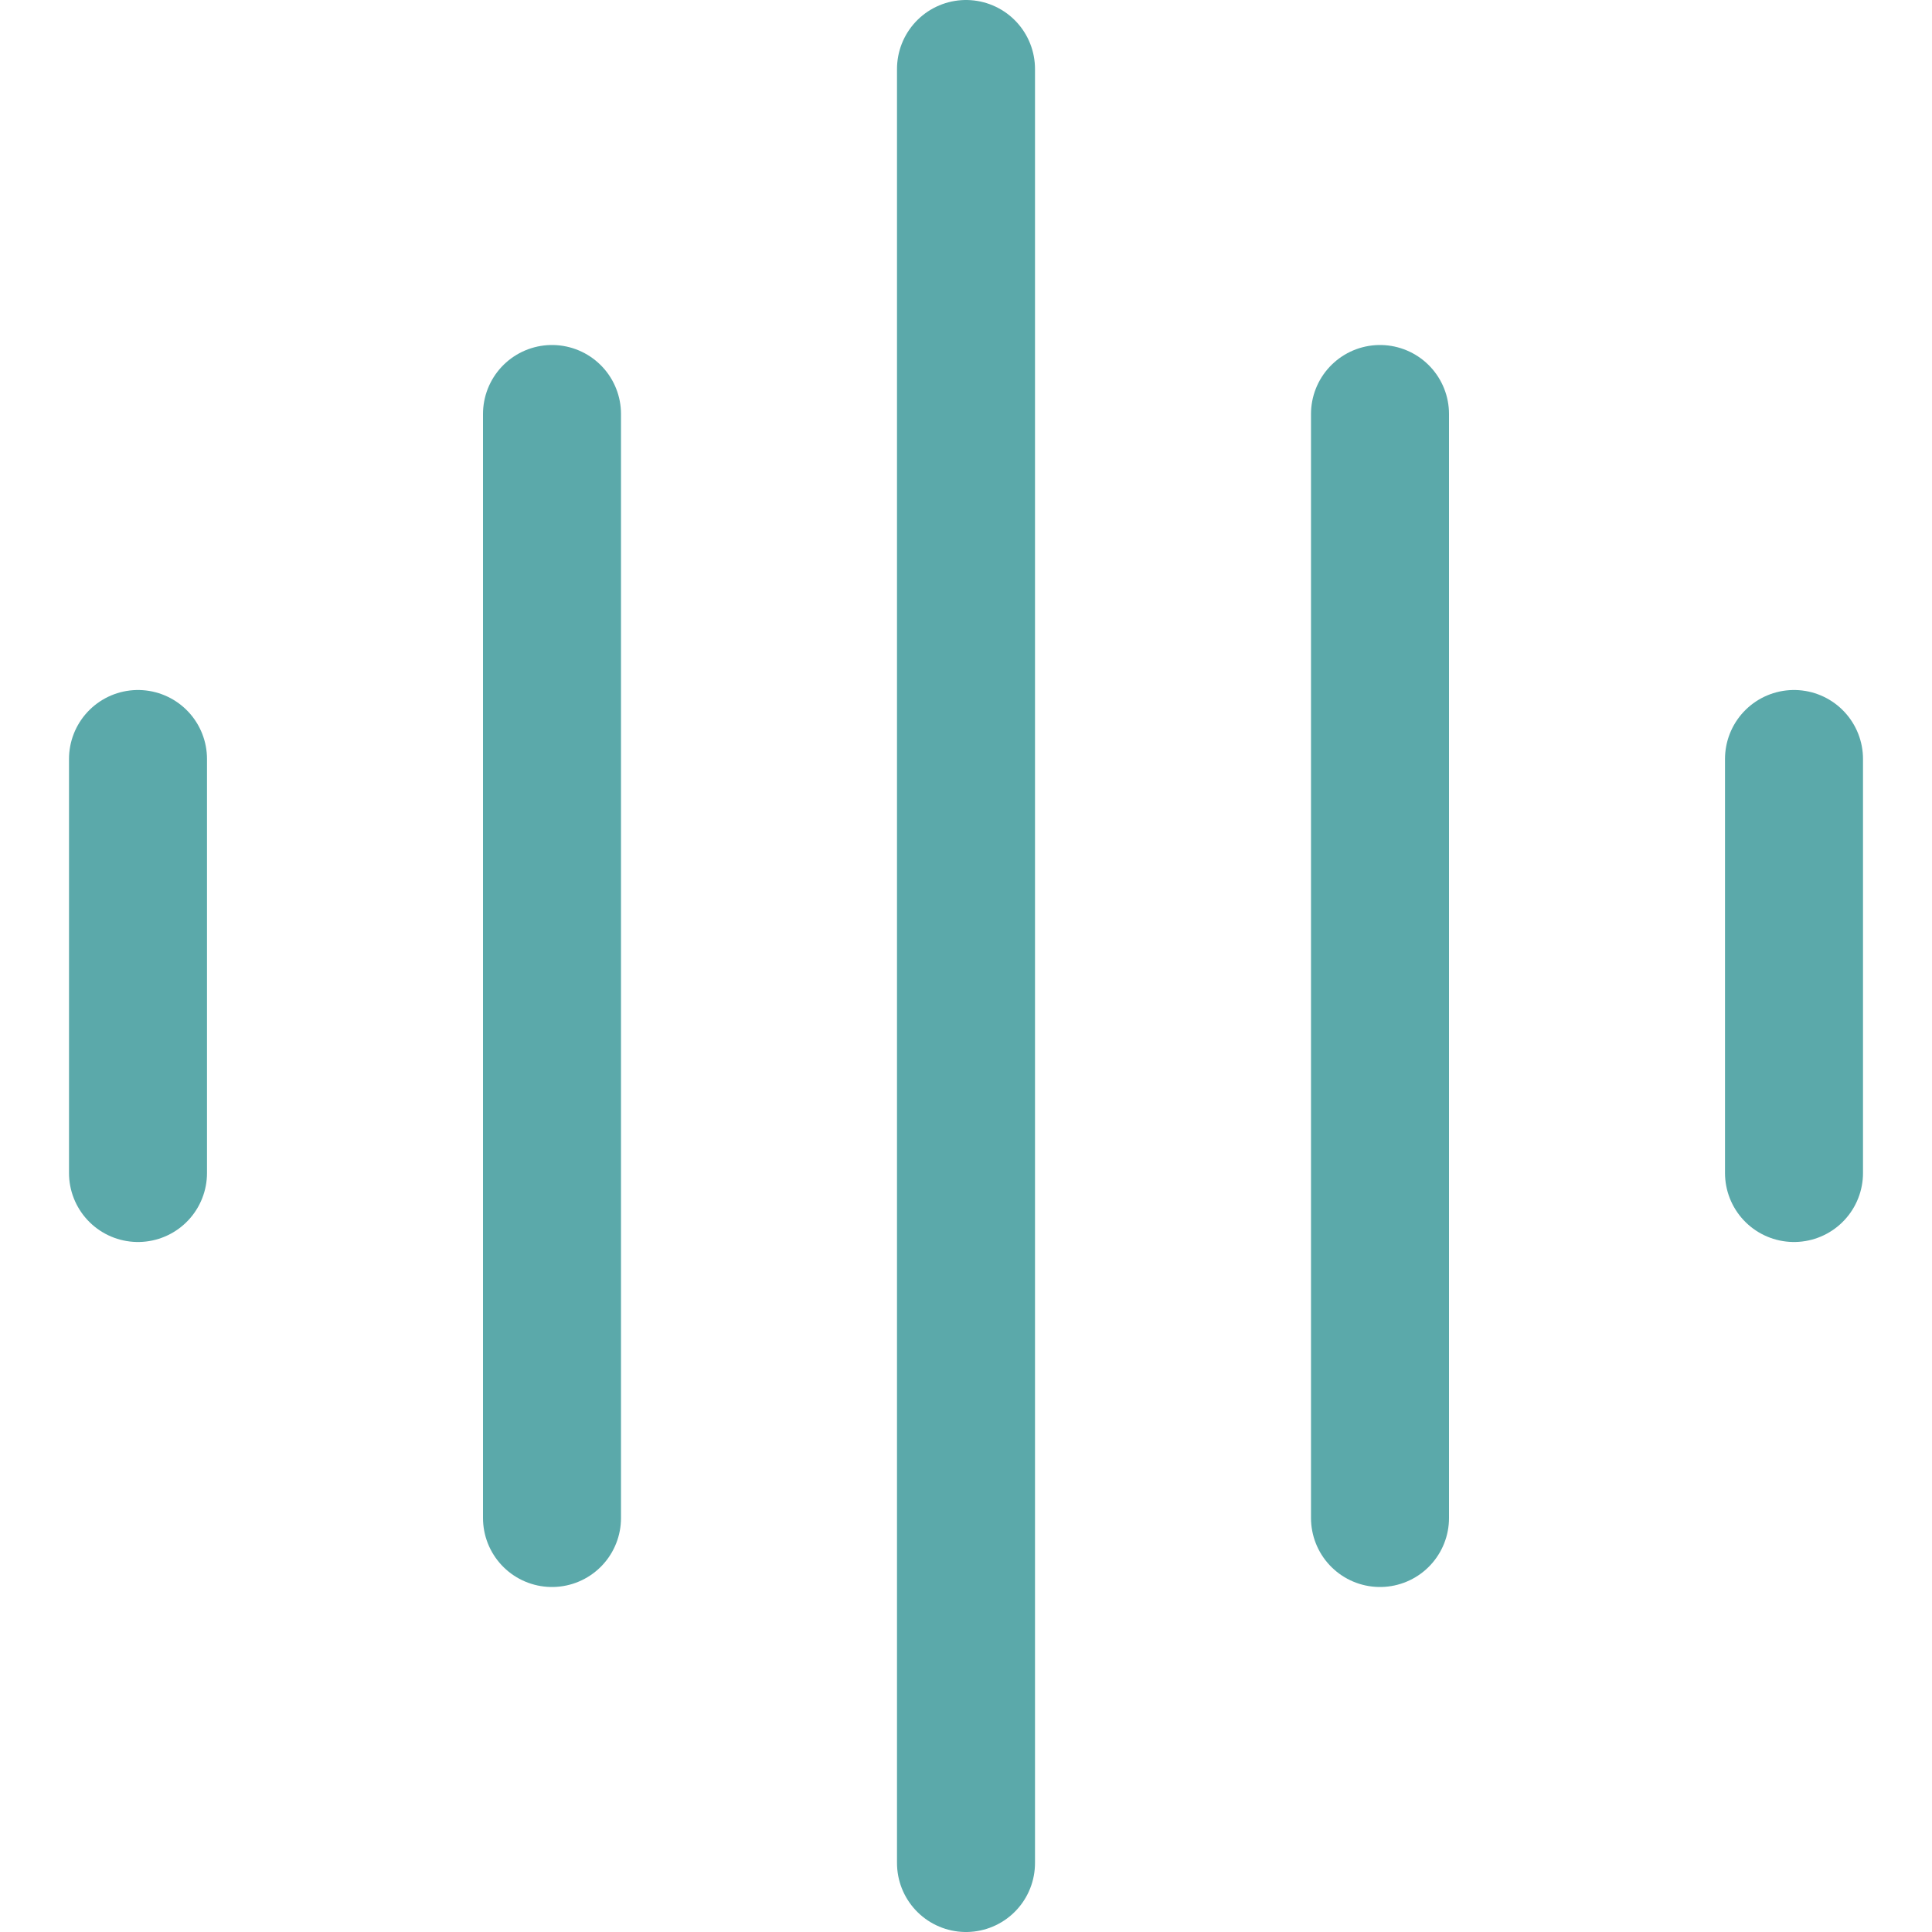
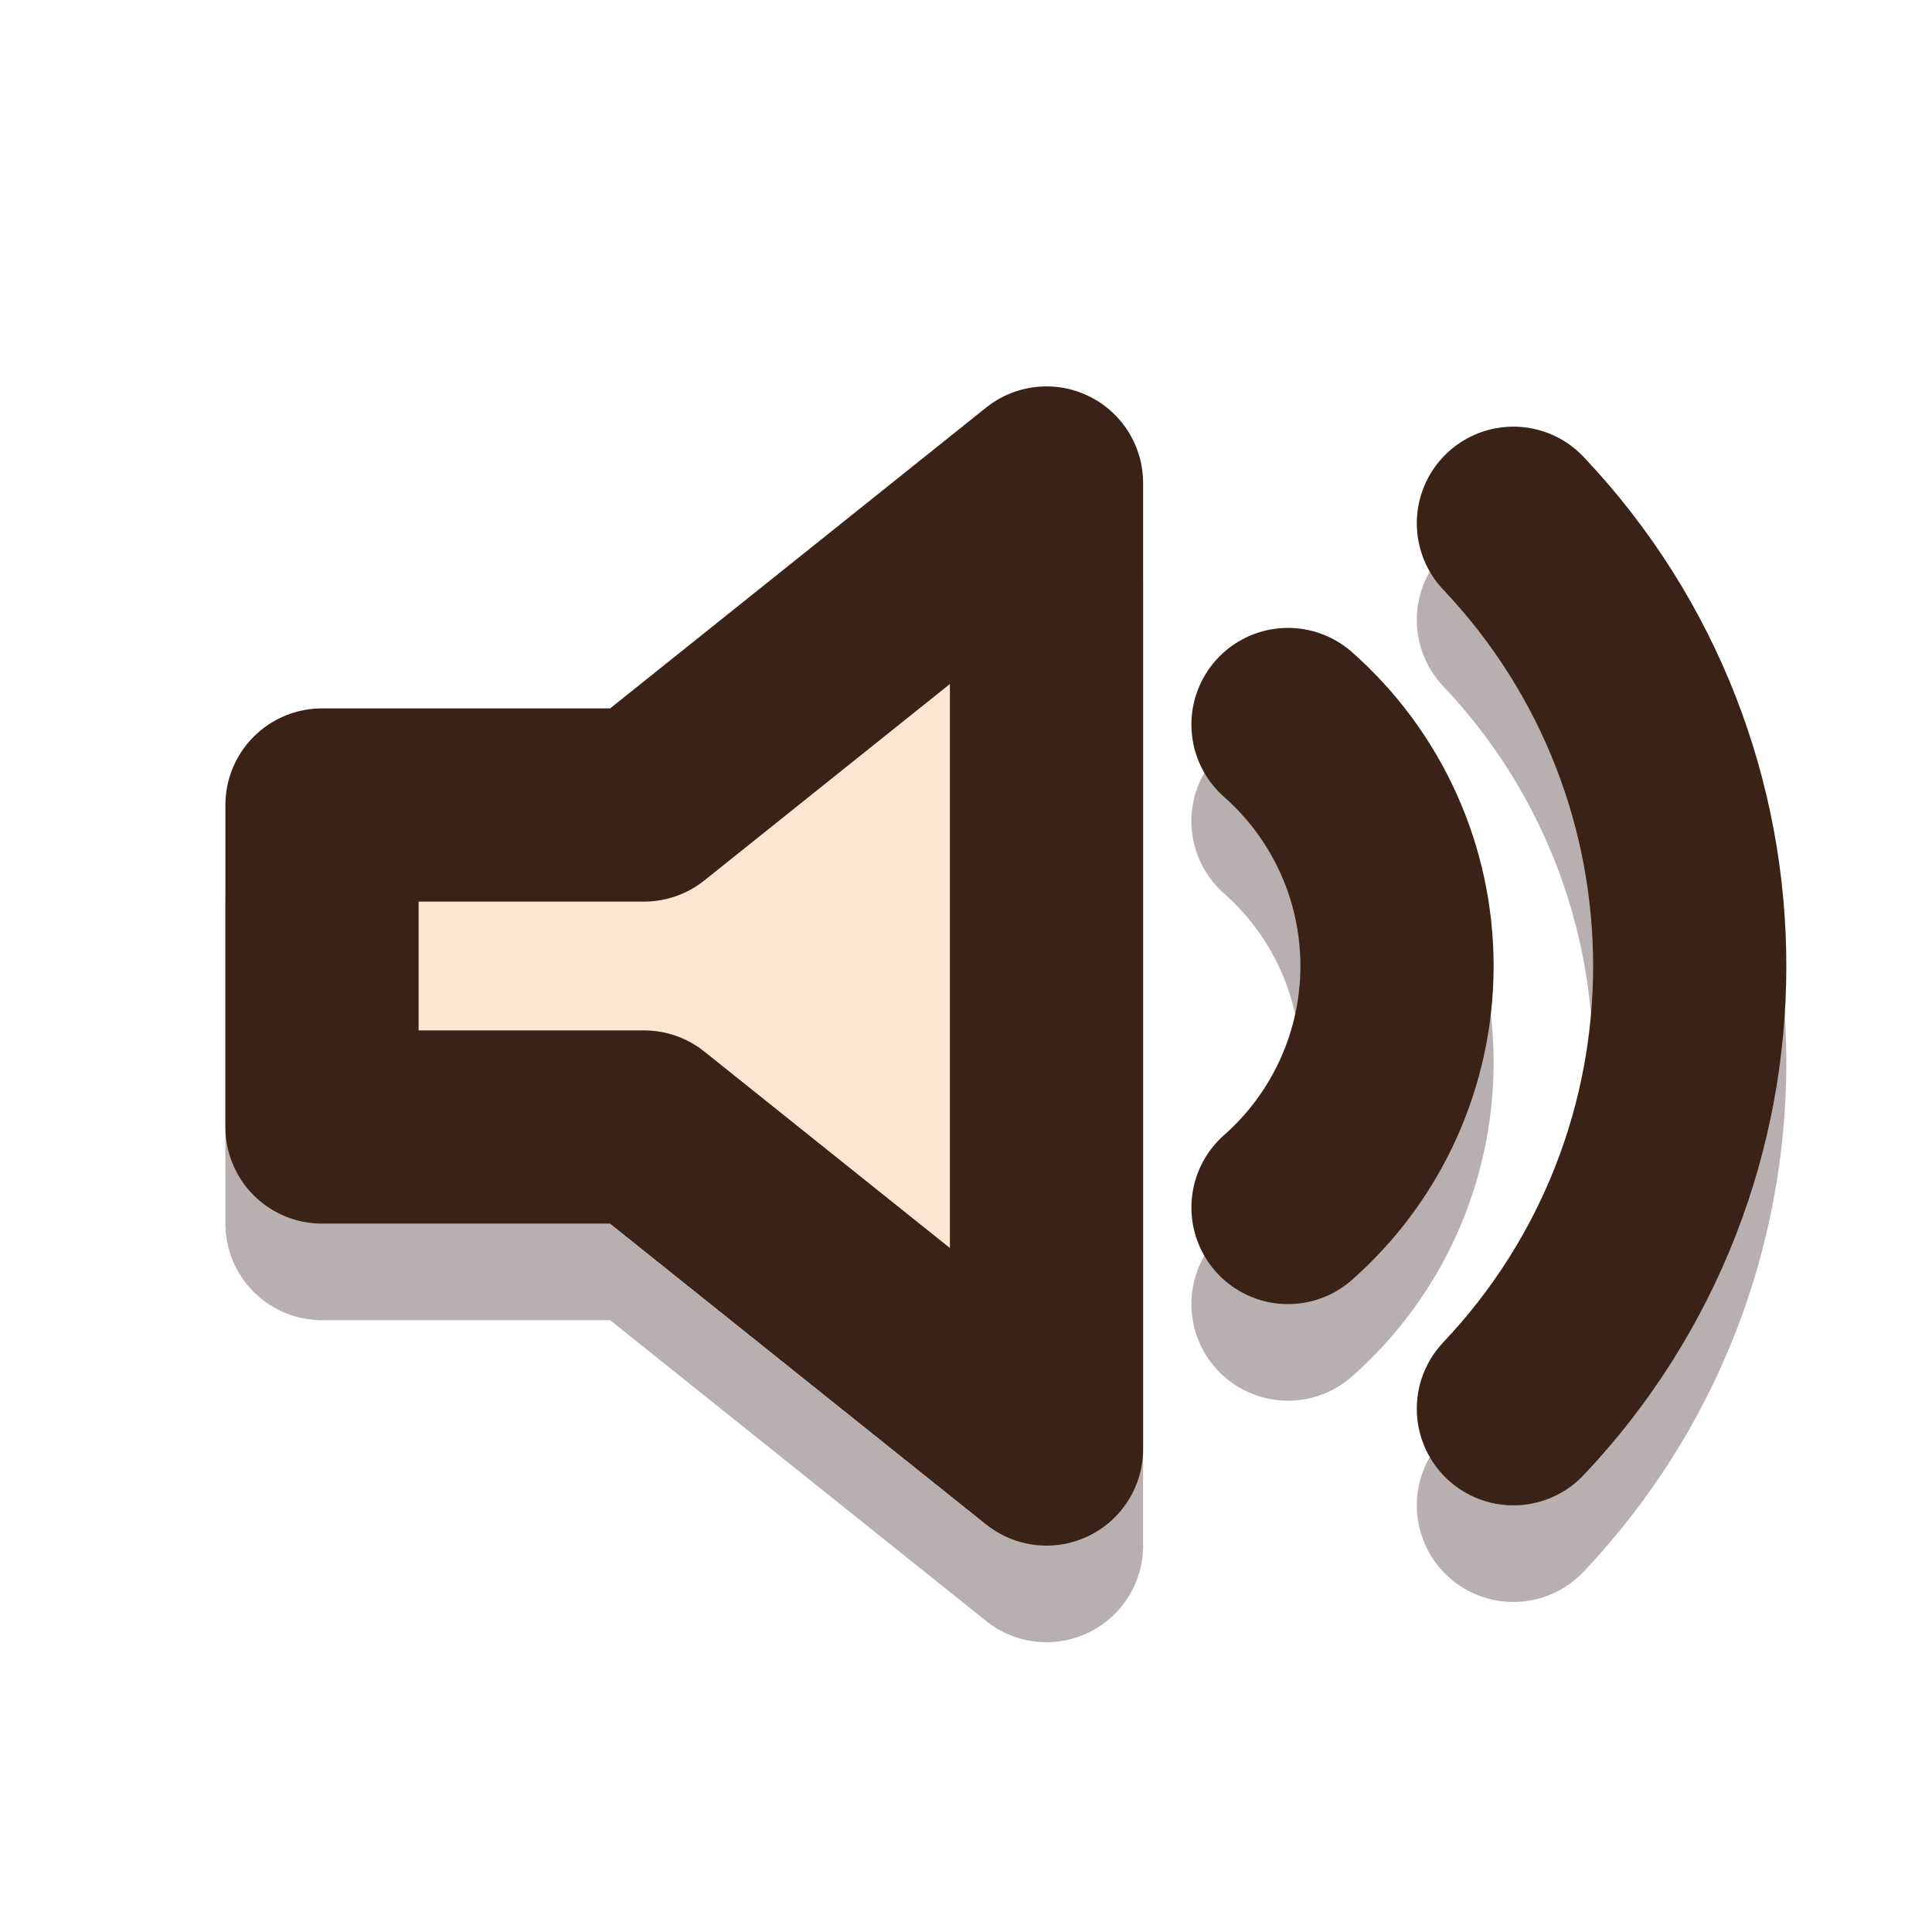
- <svg xmlns="http://www.w3.org/2000/svg" fill="none" viewBox="0 0 14 14" id="Music-Equalizer--Streamline-Core" height="14" width="14">
-   <g id="music-equalizer--music-audio-note-wave-sound-equalizer-entertainment">
-     <path id="Vector" stroke="#5ba9aa" stroke-linecap="round" stroke-linejoin="round" d="M1 5.5v3" stroke-width="1" />
-     <path id="Vector_2" stroke="#5ba9aa" stroke-linecap="round" stroke-linejoin="round" d="M4 3v8" stroke-width="1" />
-     <path id="Vector_3" stroke="#5ba9aa" stroke-linecap="round" stroke-linejoin="round" d="M7 0.5v13" stroke-width="1" />
-     <path id="Vector_4" stroke="#5ba9aa" stroke-linecap="round" stroke-linejoin="round" d="M10 3v8" stroke-width="1" />
-     <path id="Vector_5" stroke="#5ba9aa" stroke-linecap="round" stroke-linejoin="round" d="M13 5.5v3" stroke-width="1" />
+ <svg xmlns="http://www.w3.org/2000/svg" viewBox="0 0 24 24" width="24" height="24" fill="none" stroke="#3a2418" stroke-width="2.4" stroke-linecap="round" stroke-linejoin="round">
+   <defs>
+     <filter id="s" x="-20%" y="-20%" width="140%" height="150%">
+       <feDropShadow dx="0" dy="1.2" stdDeviation="0" flood-color="#3a2418" flood-opacity=".35" />
+     </filter>
+   </defs>
+   <g filter="url(#s)">
+     <path d="M4 10v4h4l5 4V6L8 10z" fill="#fbe6d2" />
+     <path d="M16 9a4 4 0 0 1 0 6" fill="none" />
+     <path d="M18.8 6.5a8 8 0 0 1 0 11" fill="none" />
  </g>
</svg>
